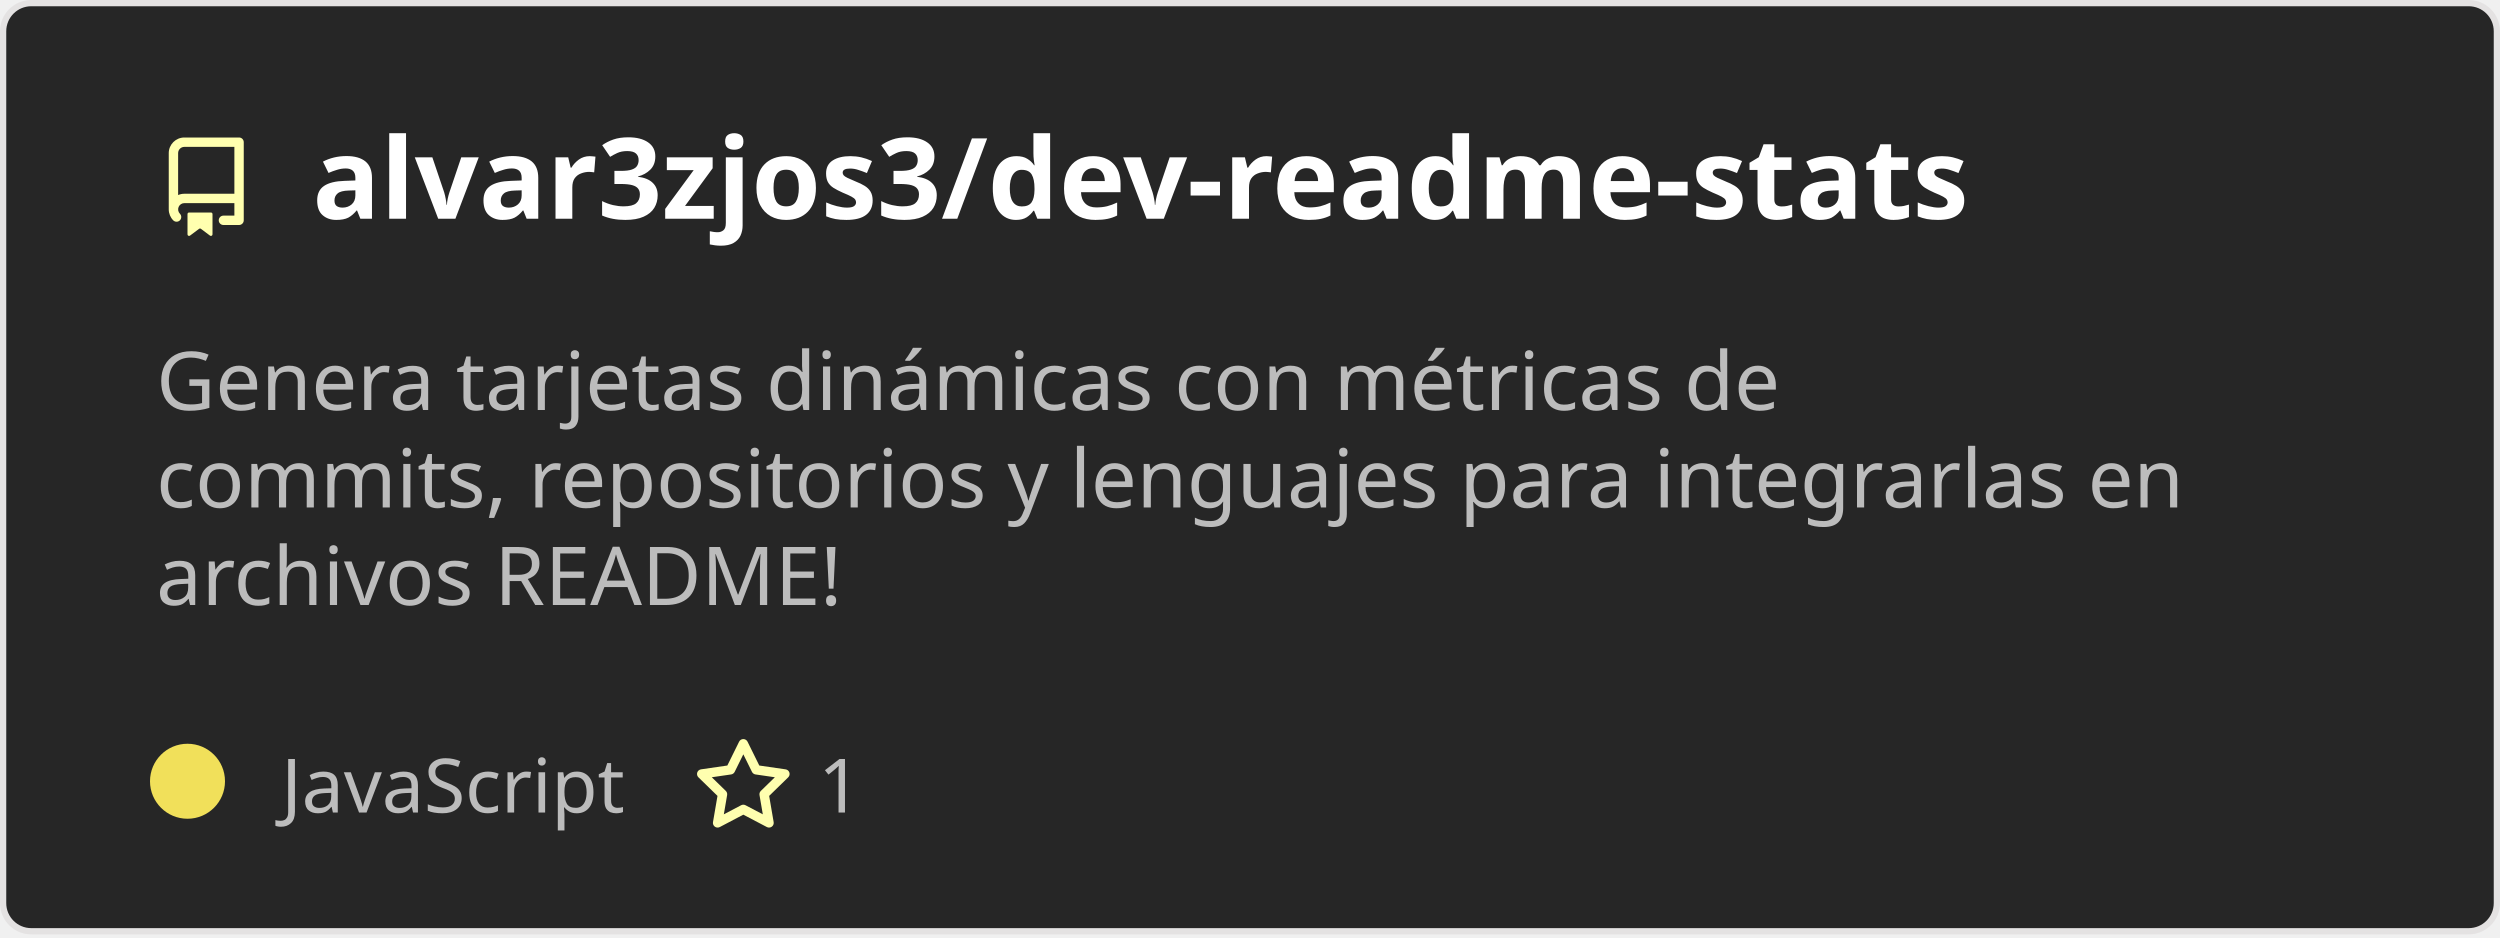
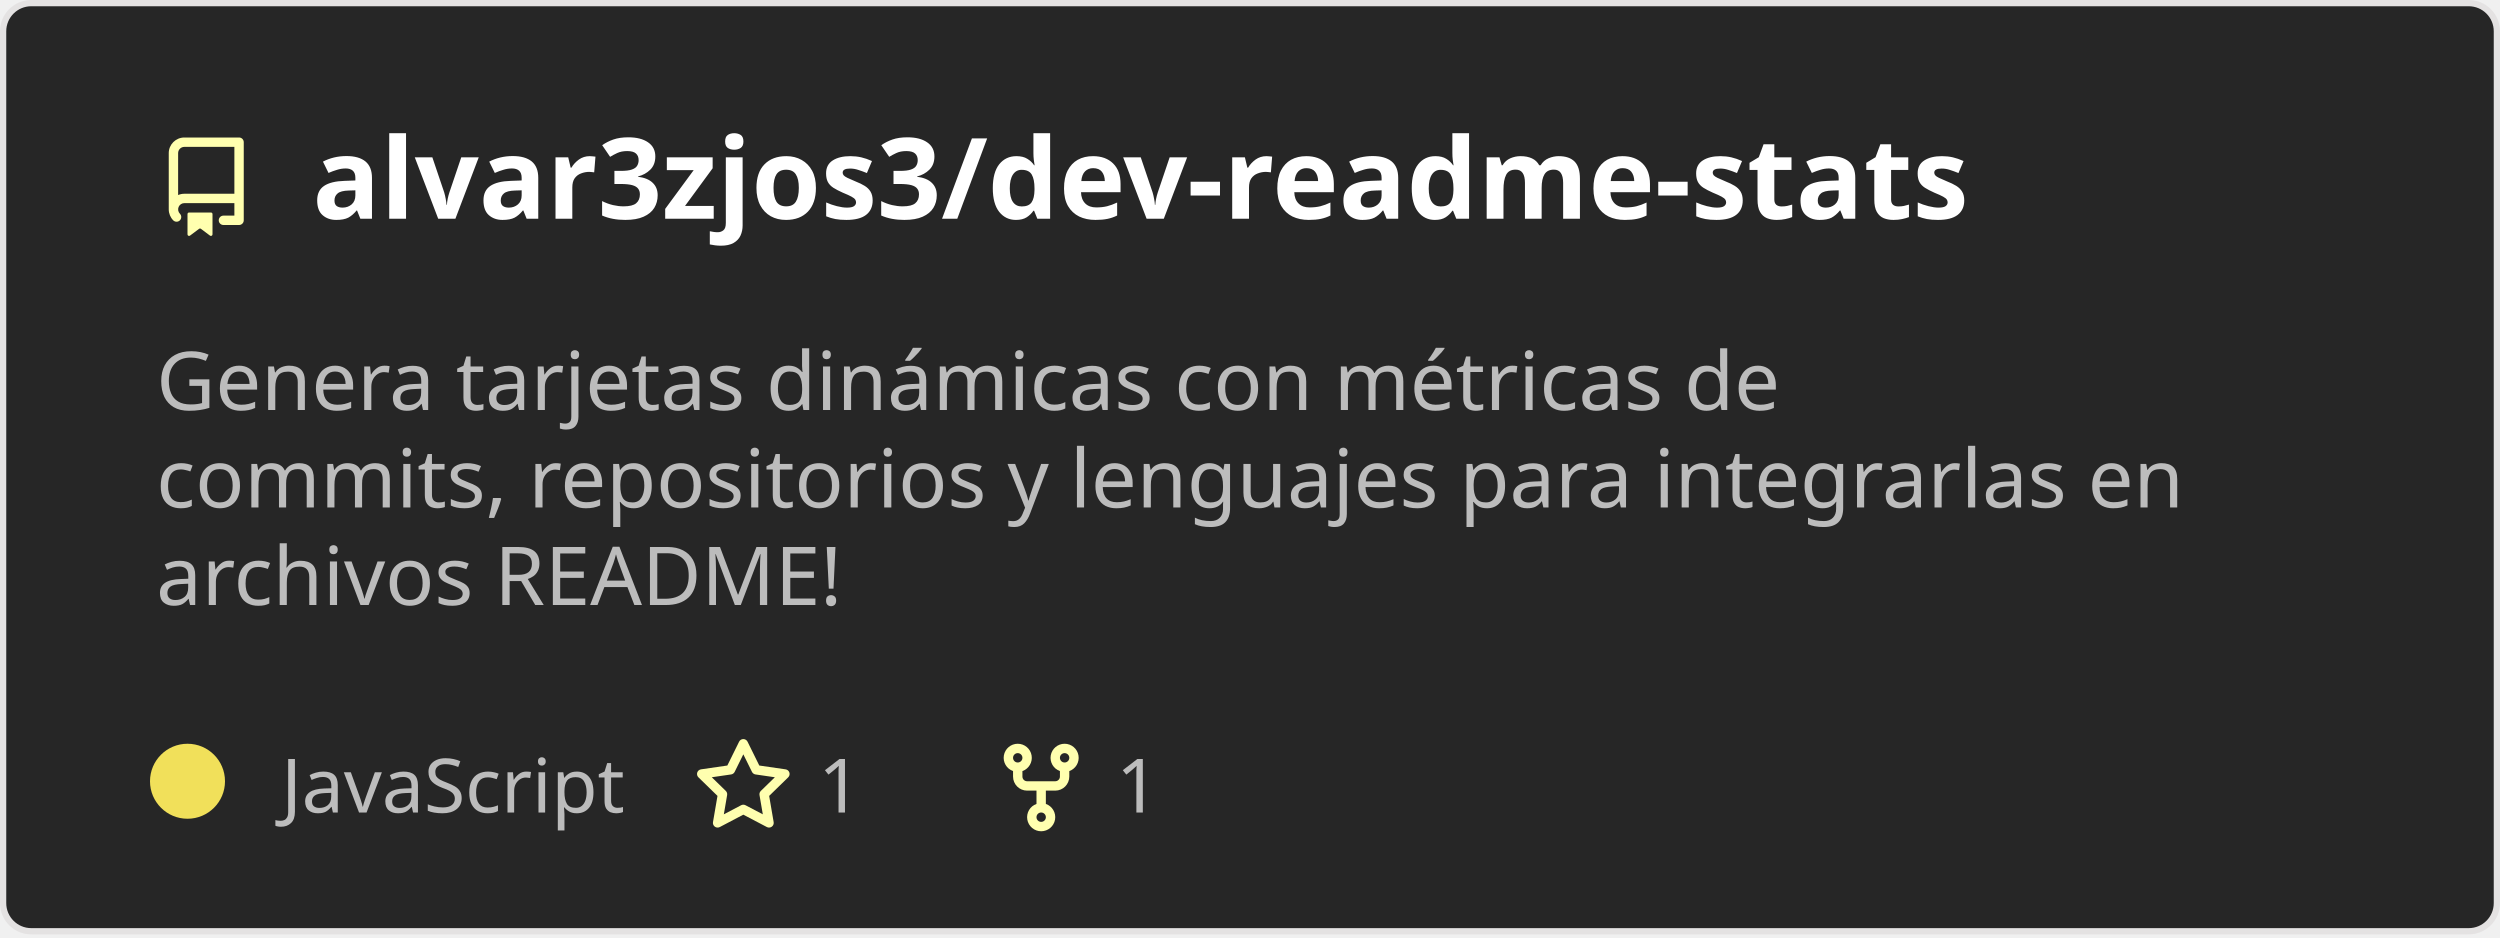
<svg xmlns="http://www.w3.org/2000/svg" width="400" height="150" viewBox="0 0 400 150" fill="none" role="img" aria-labelledby="descId">
  <style>
          .header {
            font: 600 18px 'Segoe UI', Ubuntu, Sans-Serif;
            fill: #ffffff;
            animation: fadeInAnimation 0.8s ease-in-out forwards;
          }
          @supports(-moz-appearance: auto) {
            /* El selector detecta Firefox */
            .header { font-size: 15.5px; }
          }
          
    .description { font: 400 13px 'Segoe UI', Ubuntu, Sans-Serif; fill: #bcbcbc }
    .gray { font: 400 12px 'Segoe UI', Ubuntu, Sans-Serif; fill: #bcbcbc }
    .icon { fill: #ffffaf }
    .badge { font: 600 11px 'Segoe UI', Ubuntu, Sans-Serif; }
    .badge rect { opacity: 0.2 }
  

          
      /* Animaciones */
      @keyframes scaleInAnimation {
        from {
          transform: translate(-5px, 5px) scale(0);
        }
        to {
          transform: translate(-5px, 5px) scale(1);
        }
      }
      @keyframes fadeInAnimation {
        from {
          opacity: 0;
        }
        to {
          opacity: 1;
        }
      }
    
          * { animation-duration: 0s !important; animation-delay: 0s !important; }
        </style>
  <rect data-testid="card-bg" x="0.5" y="0.5" rx="4.5" height="99%" stroke="#e4e2e2" width="399" fill="#262626" stroke-opacity="1" />
  <g data-testid="card-title" transform="translate(25, 35)">
    <g transform="translate(0, 0)">
      <svg class="icon" x="0" y="-13" viewBox="0 0 16 16" version="1.1" width="16" height="16">
        <path fill-rule="evenodd" d="M2 2.5A2.5 2.5 0 014.5 0h8.75a.75.75 0 01.75.75v12.5a.75.75 0 01-.75.75h-2.5a.75.75 0 110-1.5h1.75v-2h-8a1 1 0 00-.714 1.7.75.75 0 01-1.072 1.05A2.495 2.495 0 012 11.5v-9zm10.5-1V9h-8c-.356 0-.694.074-1 .208V2.5a1 1 0 011-1h8zM5 12.25v3.25a.25.25 0 00.4.2l1.45-1.087a.25.25 0 01.3 0L8.6 15.7a.25.25 0 00.4-.2v-3.25a.25.25 0 00-.25-.25h-3.5a.25.25 0 00-.25.25z" />
      </svg>
    </g>
    <g transform="translate(25, 0)">
      <text x="0" y="0" class="header" data-testid="header">alvar3zjos3/dev-readme-stats</text>
    </g>
  </g>
  <g data-testid="main-card-body" transform="translate(0, 55)">
    <text class="description" x="25" y="-5">
      <tspan dy="1.2em" x="25">Genera tarjetas dinámicas con métricas de</tspan>
      <tspan dy="1.2em" x="25">commits, repositorios y lenguajes para integrarlas en</tspan>
      <tspan dy="1.2em" x="25">archivos README!</tspan>
    </text>
    <g transform="translate(30, 75)">
      <g transform="translate(0, 0)">
        <g data-testid="primary-lang">
          <circle data-testid="lang-color" cx="0" cy="-5" r="6" fill="#f1e05a" />
          <text data-testid="lang-name" class="gray" x="15">JavaScript</text>
        </g>
      </g>
      <g transform="translate(80.93125, 0)">
        <g transform="translate(0, 0)">
          <svg class="icon" y="-12" viewBox="0 0 16 16" version="1.1" width="16" height="16">
            <path fill-rule="evenodd" d="M8 .25a.75.75 0 01.673.418l1.882 3.815 4.21.612a.75.75 0 01.416 1.279l-3.046 2.97.719 4.192a.75.75 0 01-1.088.791L8 12.347l-3.766 1.98a.75.75 0 01-1.088-.79l.72-4.194L.818 6.374a.75.75 0 01.416-1.28l4.21-.611L7.327.668A.75.75 0 018 .25zm0 2.445L6.615 5.5a.75.75 0 01-.564.41l-3.097.45 2.24 2.184a.75.75 0 01.216.664l-.528 3.084 2.769-1.456a.75.75 0 01.698 0l2.77 1.456-.53-3.084a.75.75 0 01.216-.664l2.24-2.183-3.096-.45a.75.75 0 01-.564-.41L8 2.694v.001z" />
          </svg>
        </g>
        <g transform="translate(20, 0)">
          <text data-testid="stargazers" class="gray">1</text>
        </g>
      </g>
+       <g transform="translate(128.5875, 0)">
+         <g transform="translate(0, 0)">
+           <svg class="icon" y="-12" viewBox="0 0 16 16" version="1.1" width="16" height="16">
+             <path fill-rule="evenodd" d="M5 3.25a.75.75 0 11-1.5 0 .75.75 0 011.5 0zm0 2.122a2.25 2.25 0 10-1.5 0v.878A2.25 2.25 0 005.75 8.5h1.5v2.128a2.251 2.251 0 101.5 0V8.5h1.5a2.25 2.25 0 002.25-2.25v-.878a2.25 2.25 0 10-1.5 0v.878a.75.75 0 01-.75.75h-4.5A.75.75 0 015 6.25v-.878zm3.75 7.378a.75.75 0 11-1.5 0 .75.75 0 011.5 0zm3-8.75a.75.75 0 100-1.5.75.75 0 000 1.5z" />
+           </svg>
+         </g>
+         <g transform="translate(20, 0)">
+           <text data-testid="forkcount" class="gray">1</text>
+         </g>
+       </g>
    </g>
  </g>
</svg>
